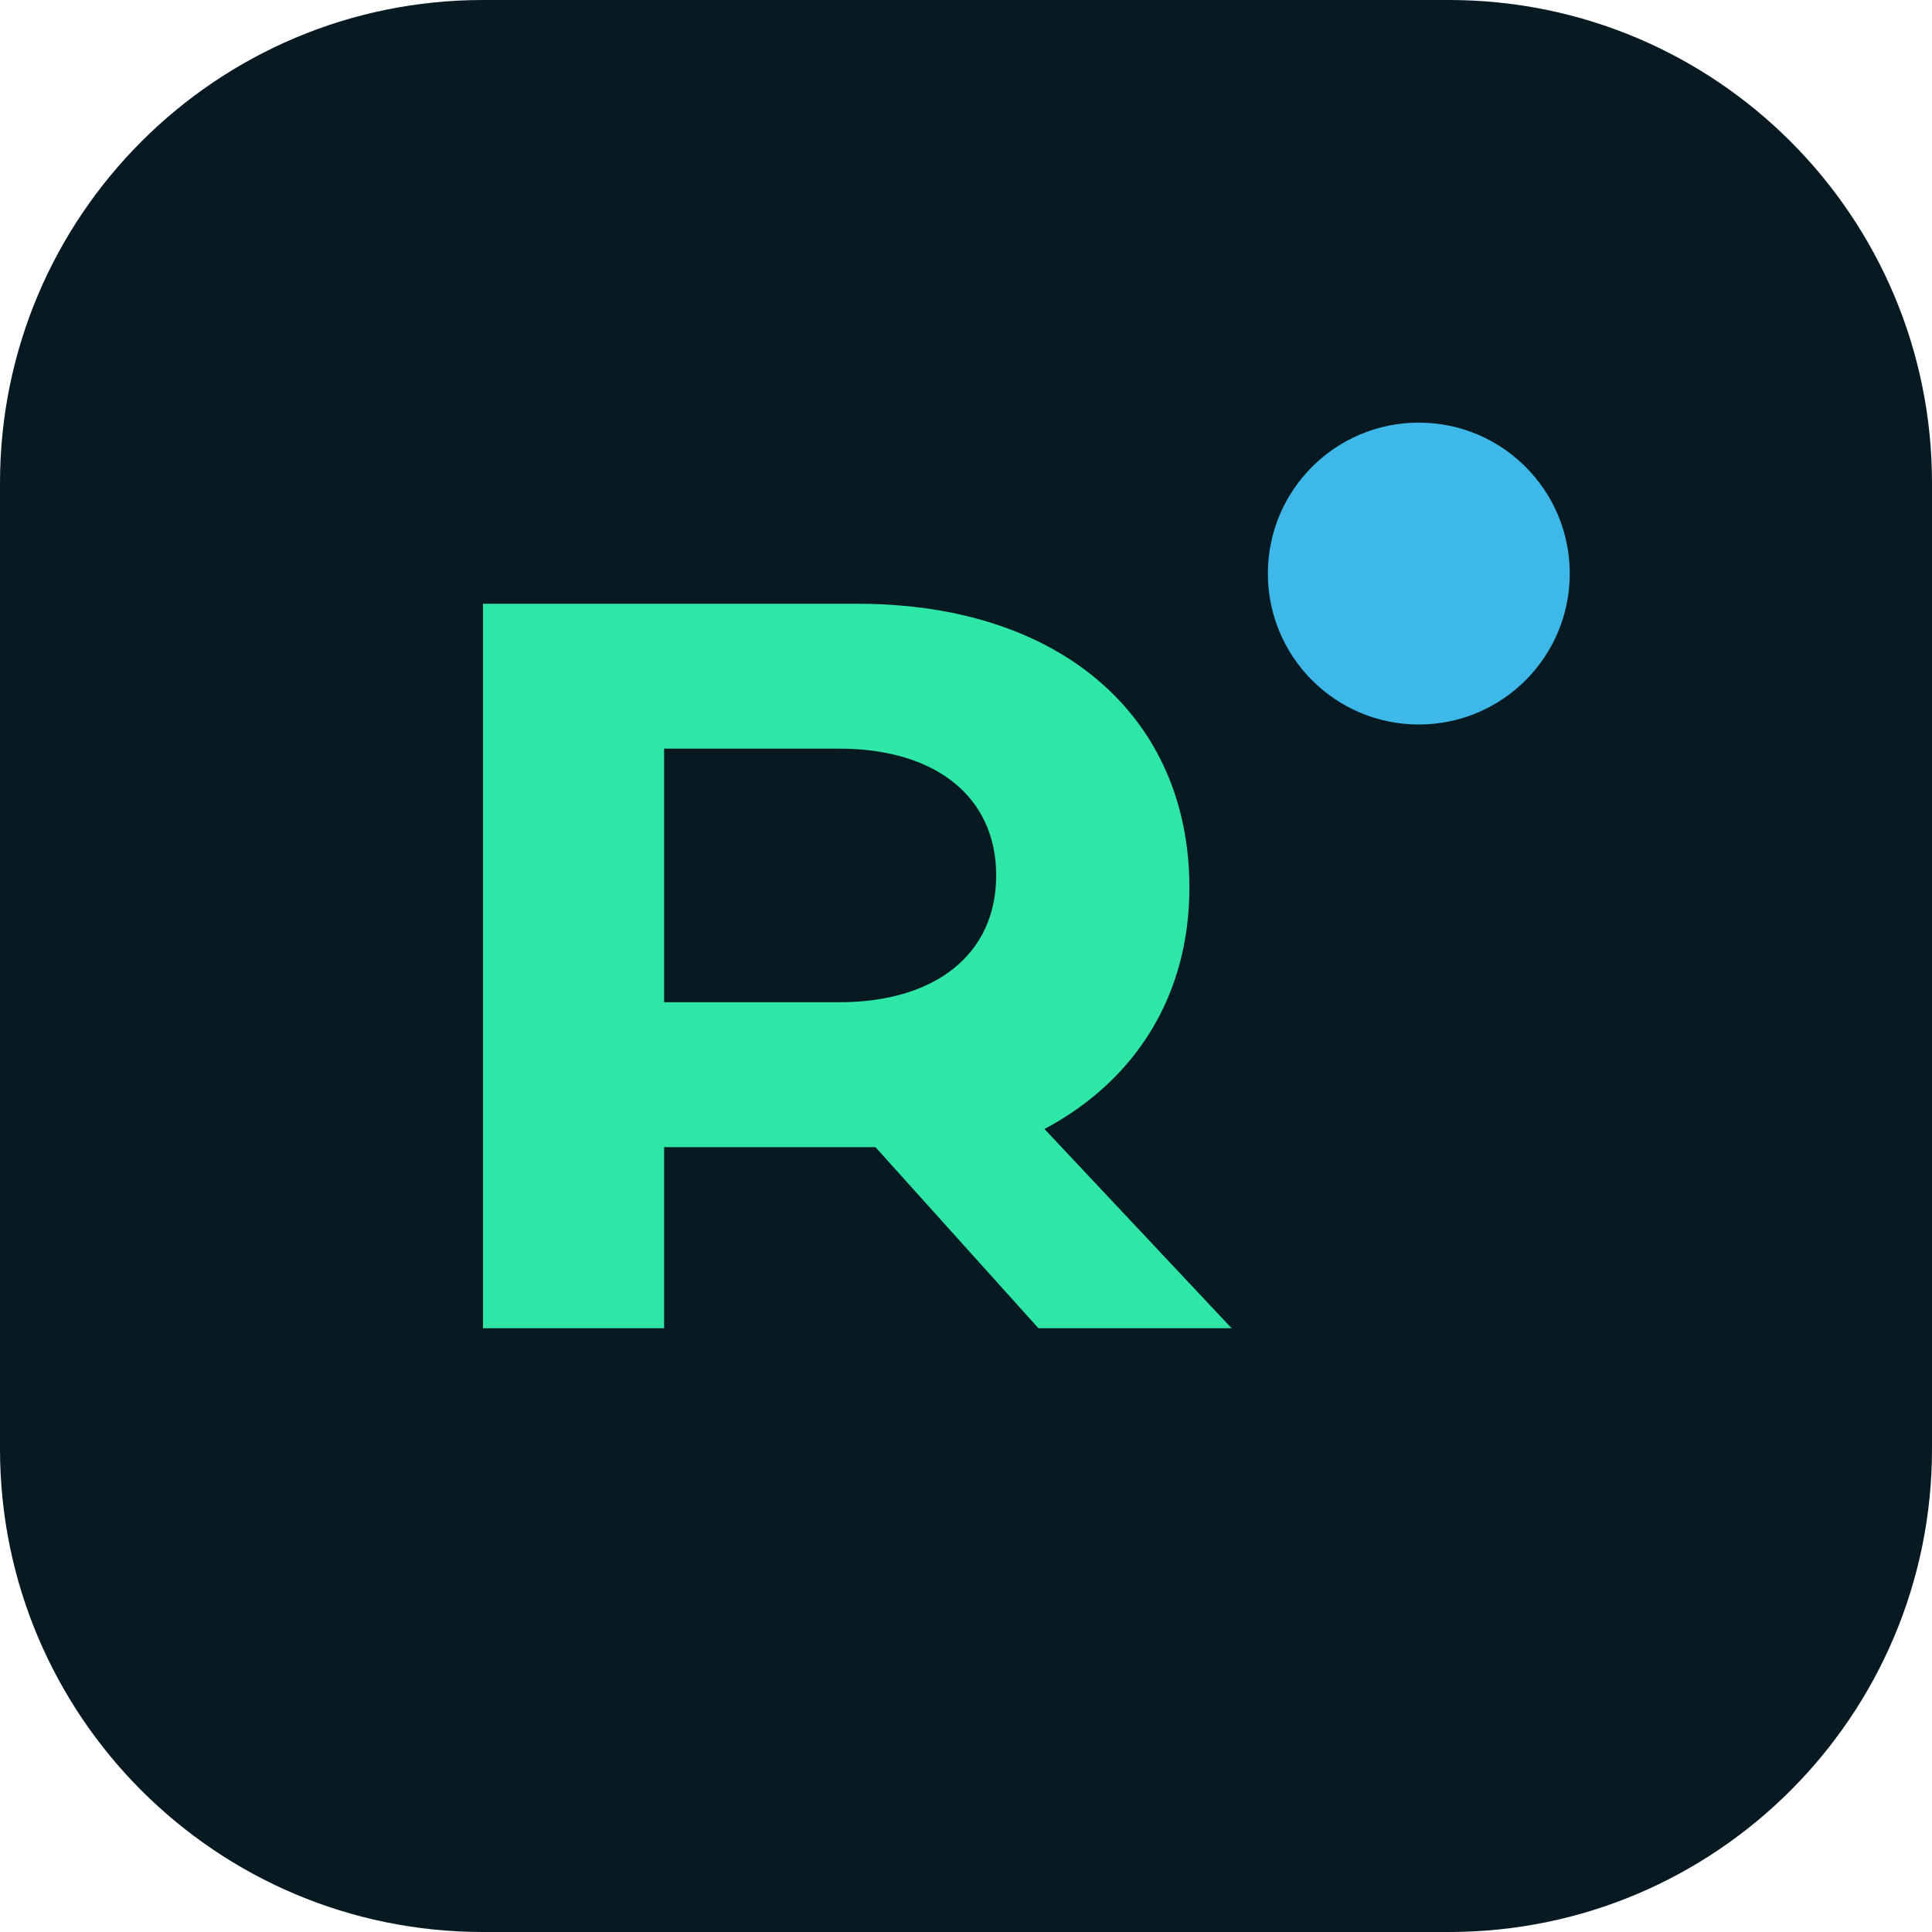
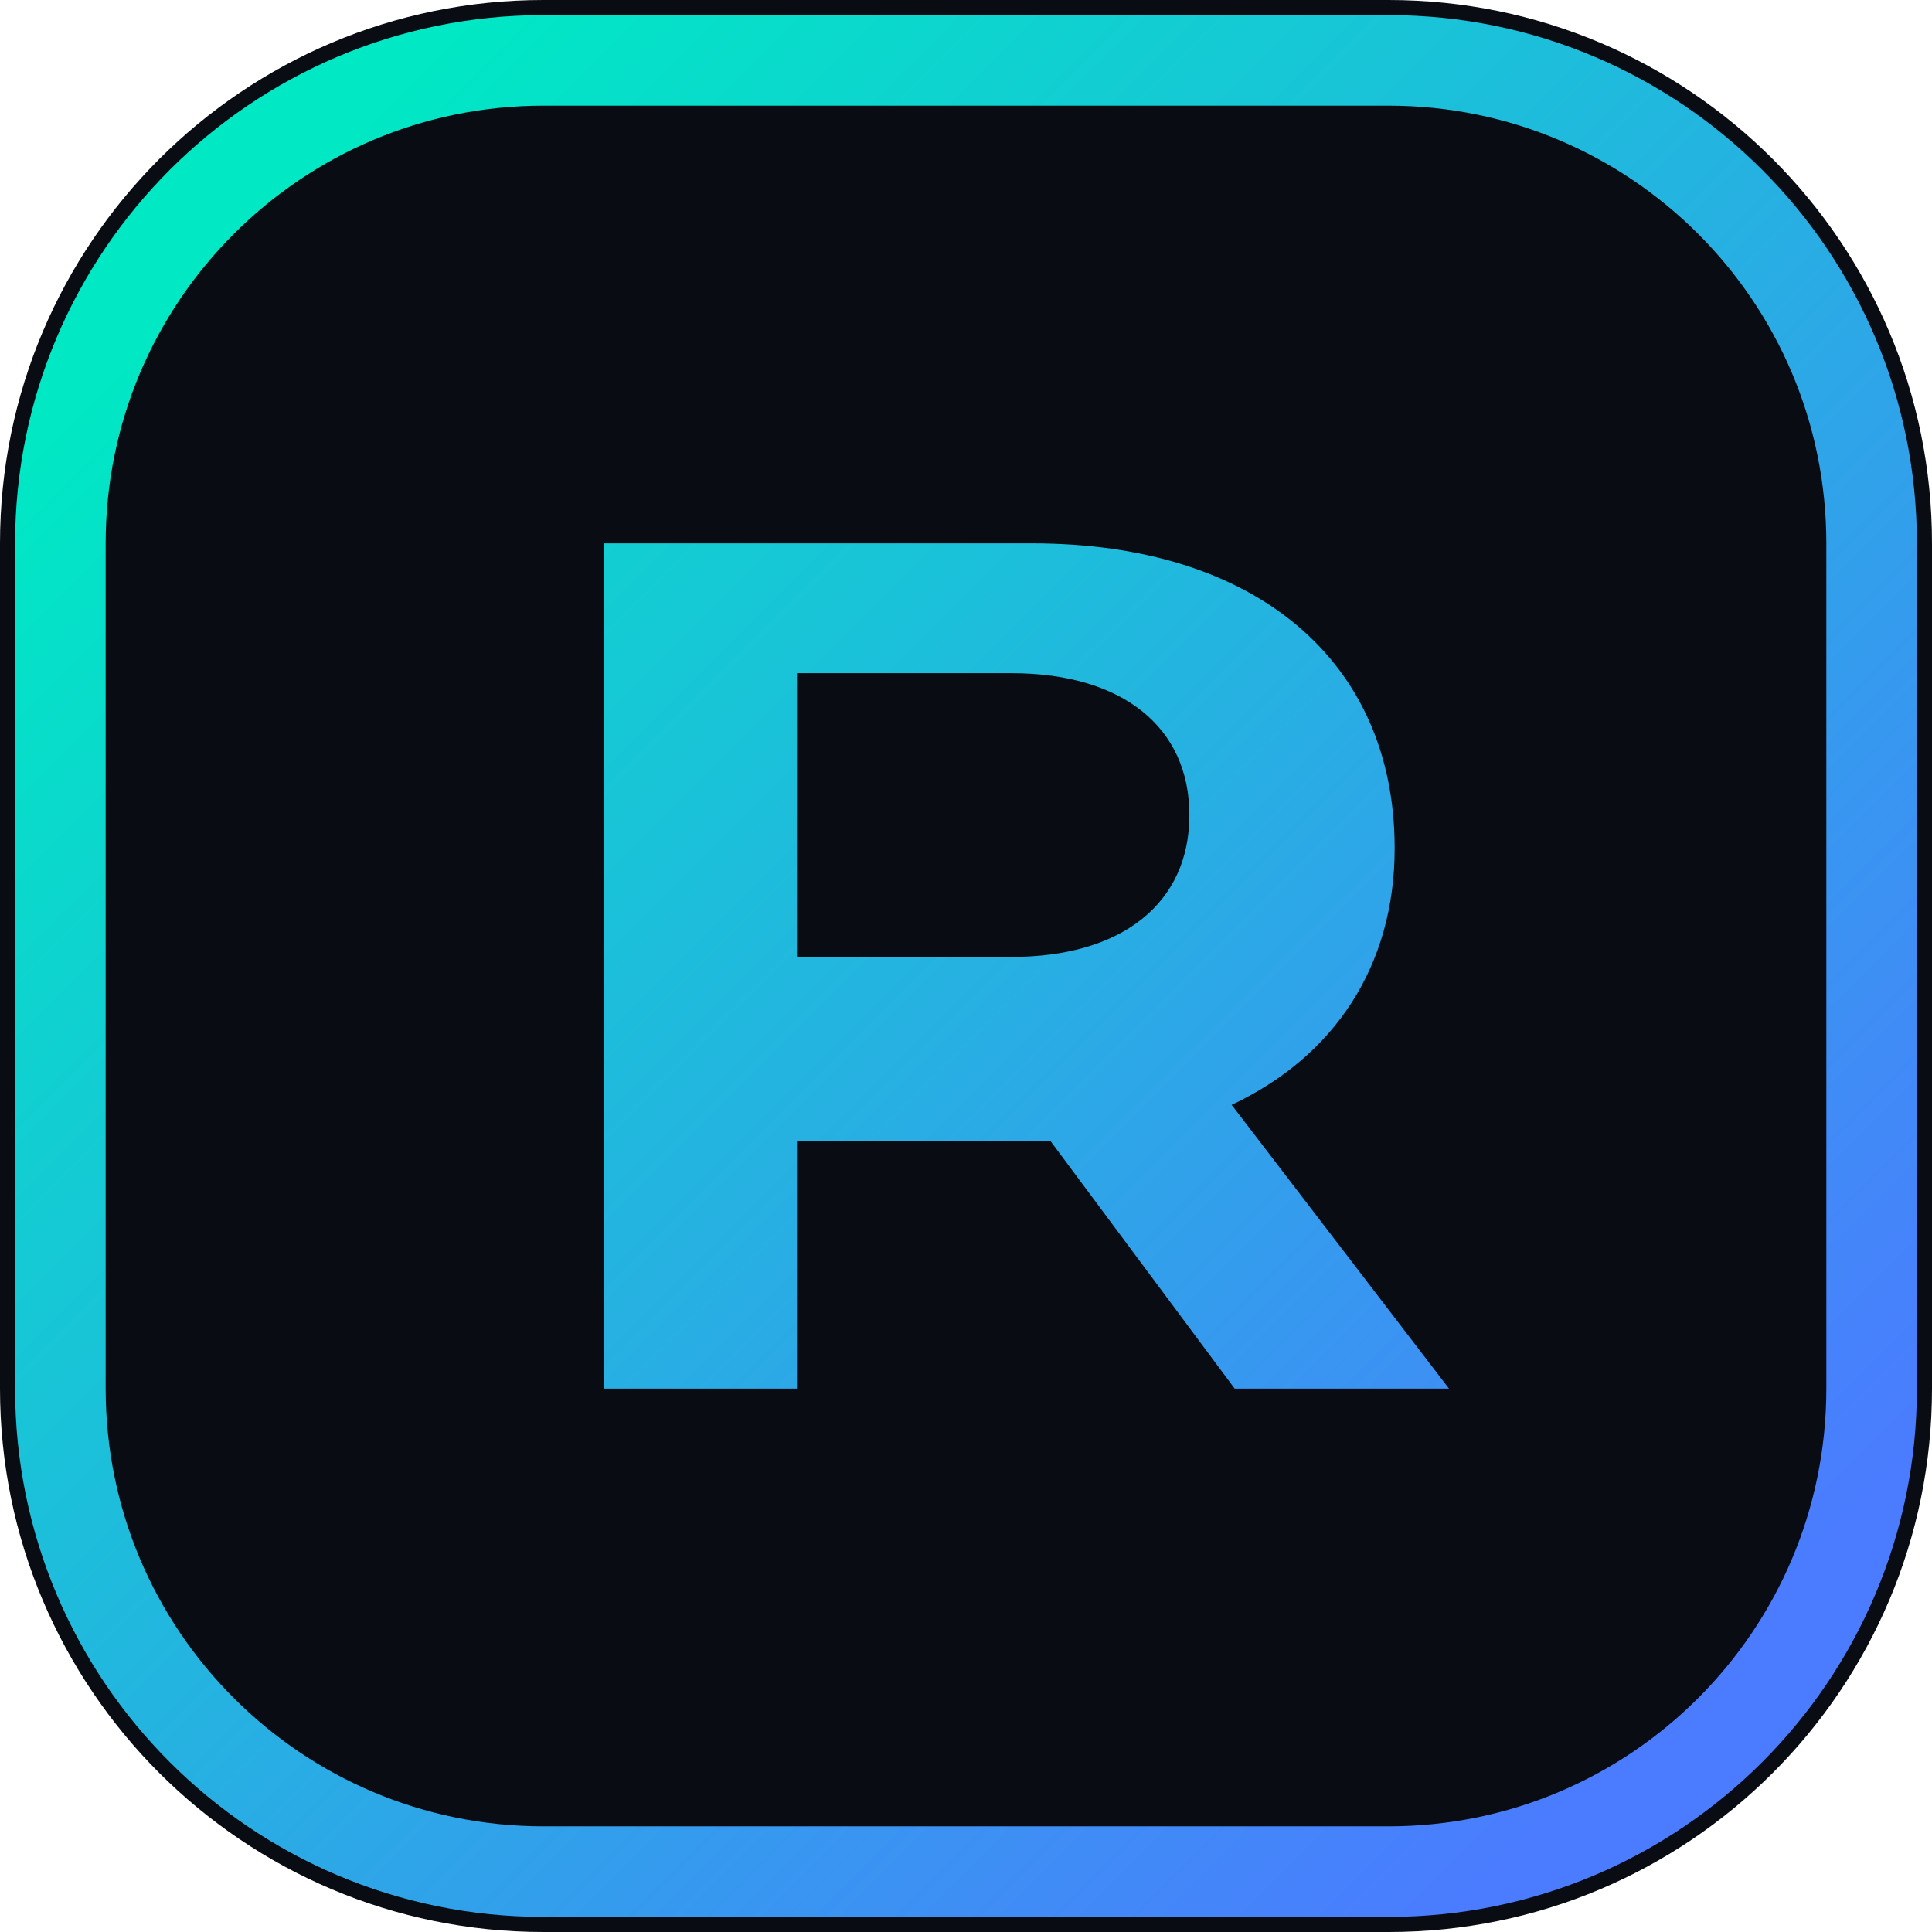
<svg xmlns="http://www.w3.org/2000/svg" viewBox="0 0 32 32" fill="none">
-   <rect width="32" height="32" rx="8" fill="#071A22" />
-   <path d="M8 22V10h6.2c3.4 0 5.5 1.9 5.5 4.7 0 1.8-.9 3.2-2.4 4l3.1 3.3h-3.2l-2.7-3H11v3H8zm3-5.4h2.9c1.6 0 2.6-.8 2.6-2.1s-1-2.1-2.6-2.1H11v4.2z" fill="#2EE6A6" />
-   <circle cx="23.5" cy="9.5" r="2.5" fill="#3DB8E8" />
+   <defs>
+     <linearGradient id="g" x1="4" y1="4" x2="28" y2="28" gradientUnits="userSpaceOnUse">
+       <stop stop-color="#00E8C4" />
+       <stop offset="1" stop-color="#4B7BFF" />
+     </linearGradient>
+   </defs>
+   <rect width="32" height="32" rx="9" fill="#0A0C14" />
+   <rect x="1" y="1" width="30" height="30" rx="8" stroke="url(#g)" stroke-width="1.5" />
+   <path d="M10 23V9h7.1c3.7 0 6 1.95 6 5.05 0 1.95-1 3.45-2.7 4.25L24 23h-3.55l-3.05-4.1H13.2V23H10zm3.2-7.15h3.55c1.85 0 2.95-.9 2.95-2.35s-1.1-2.35-2.95-2.35H13.2v4.7z" fill="url(#g)" />
</svg>
